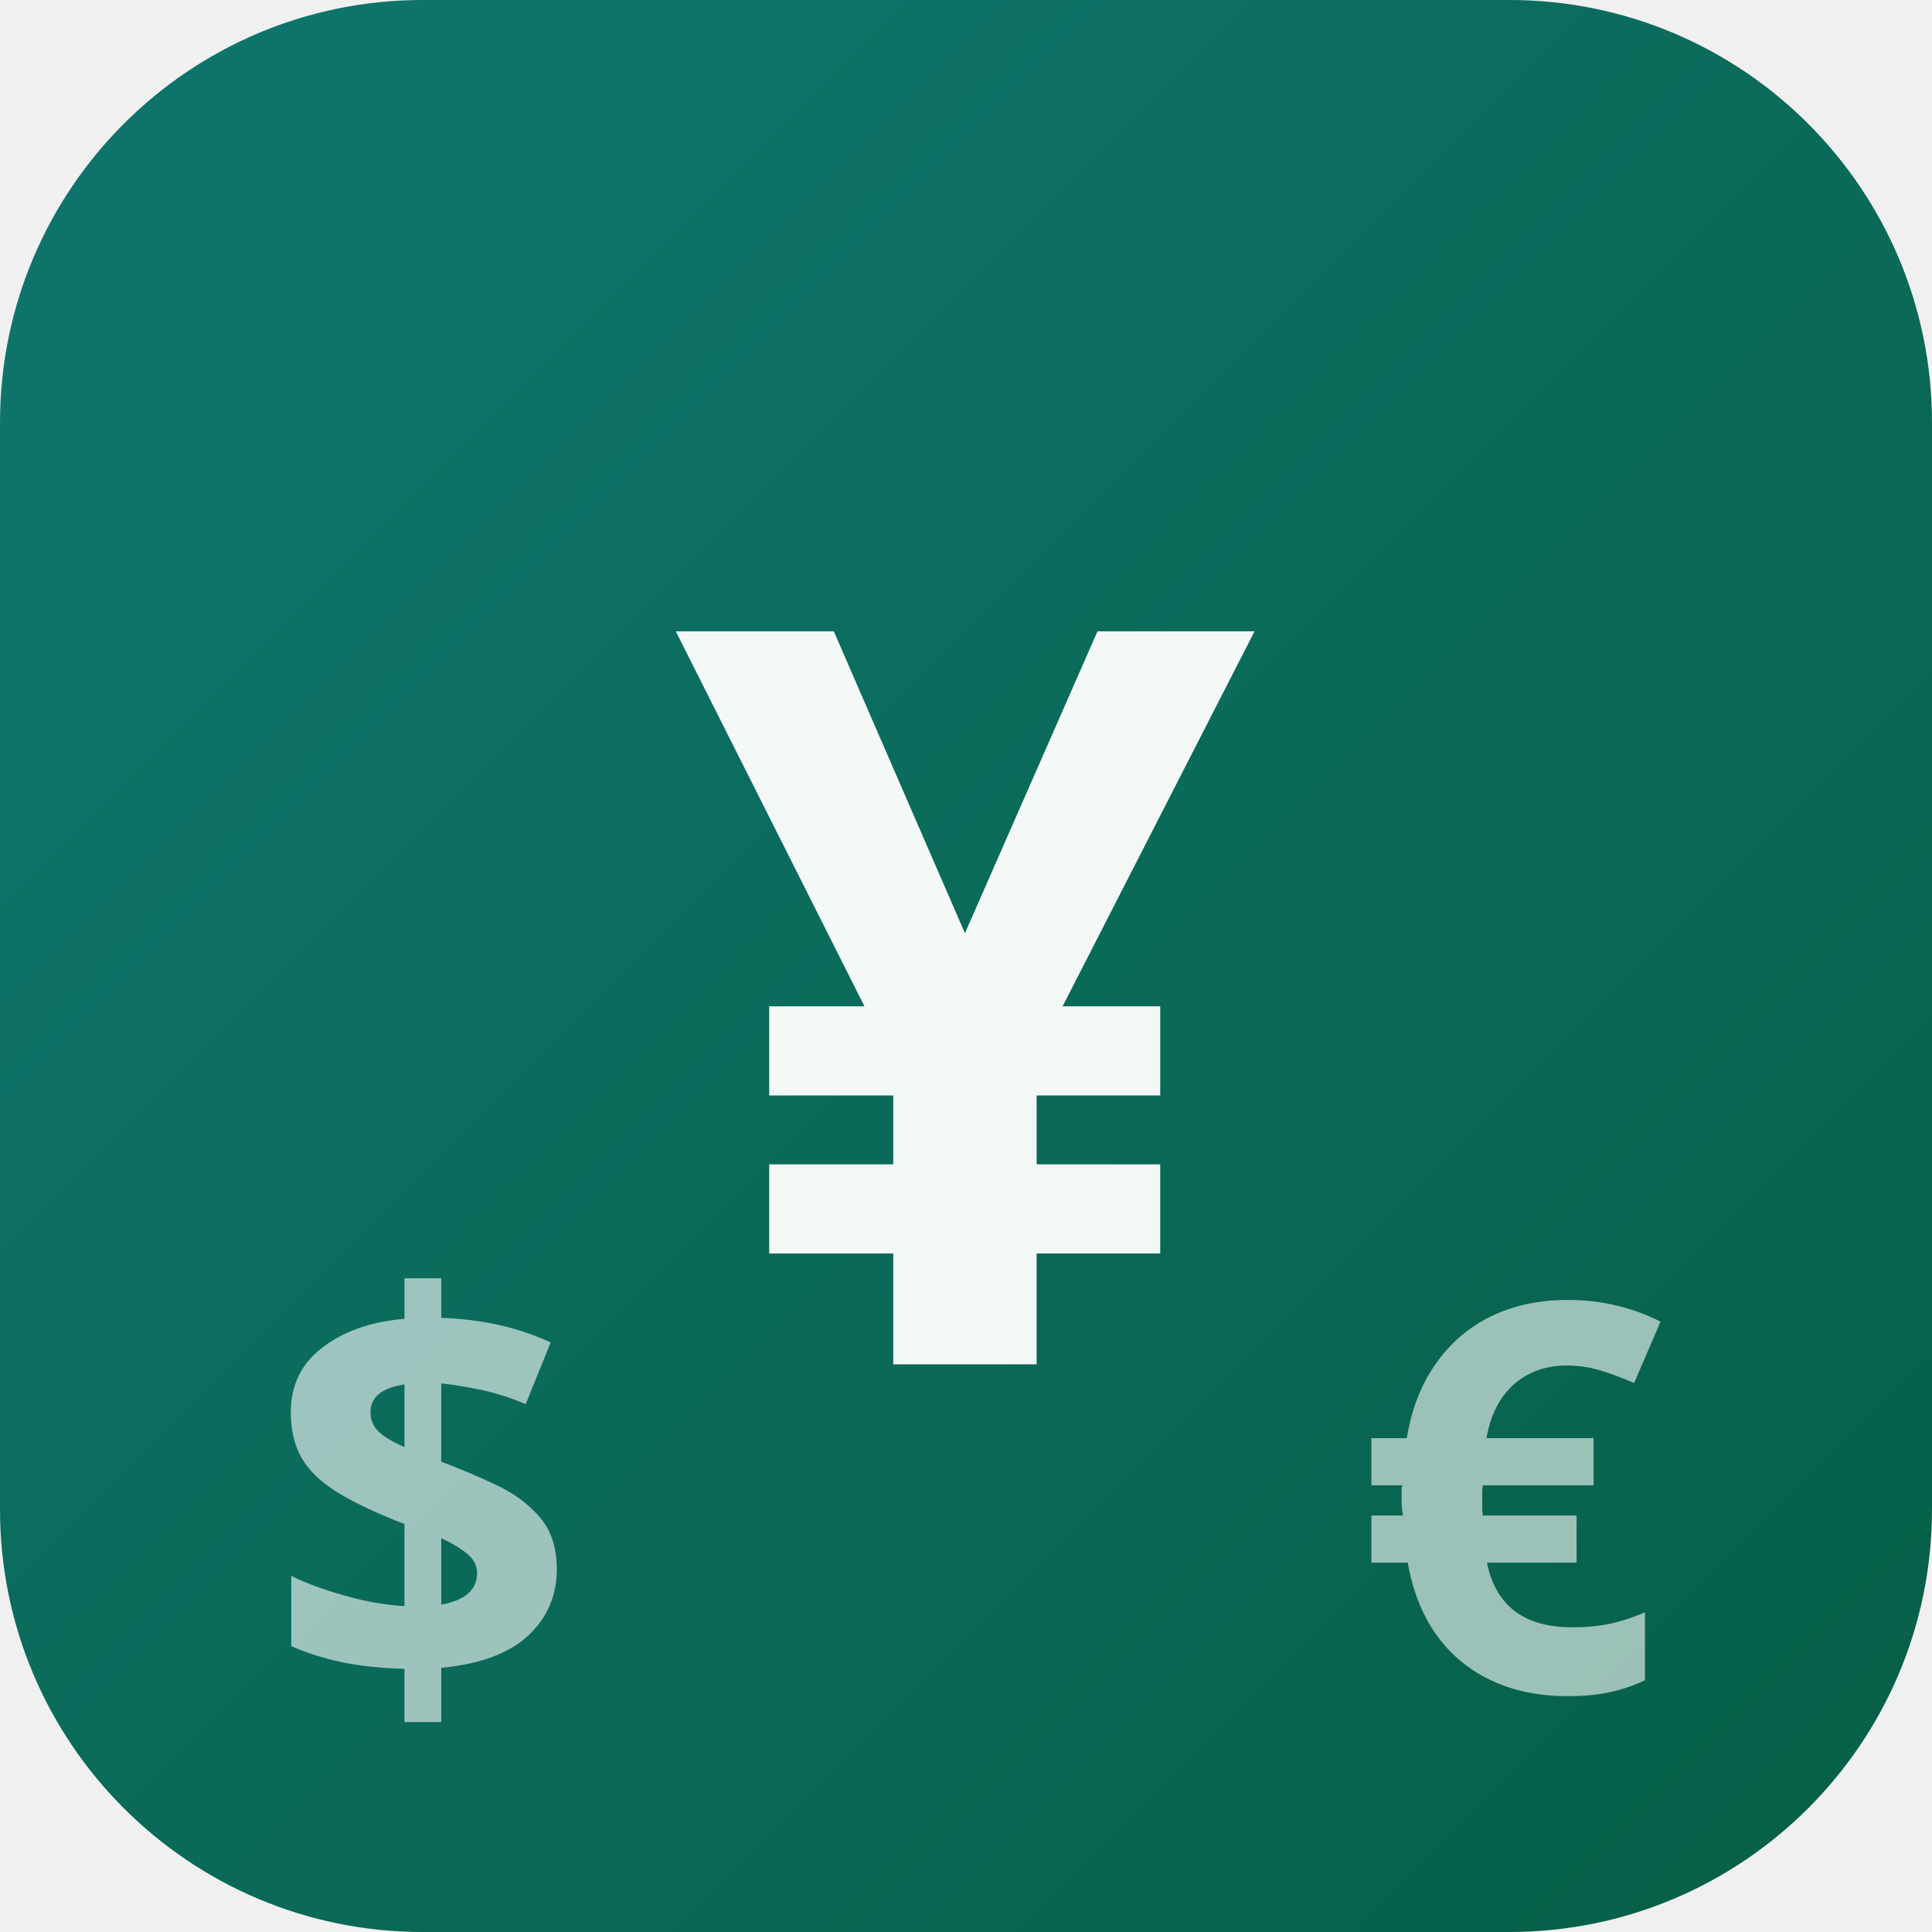
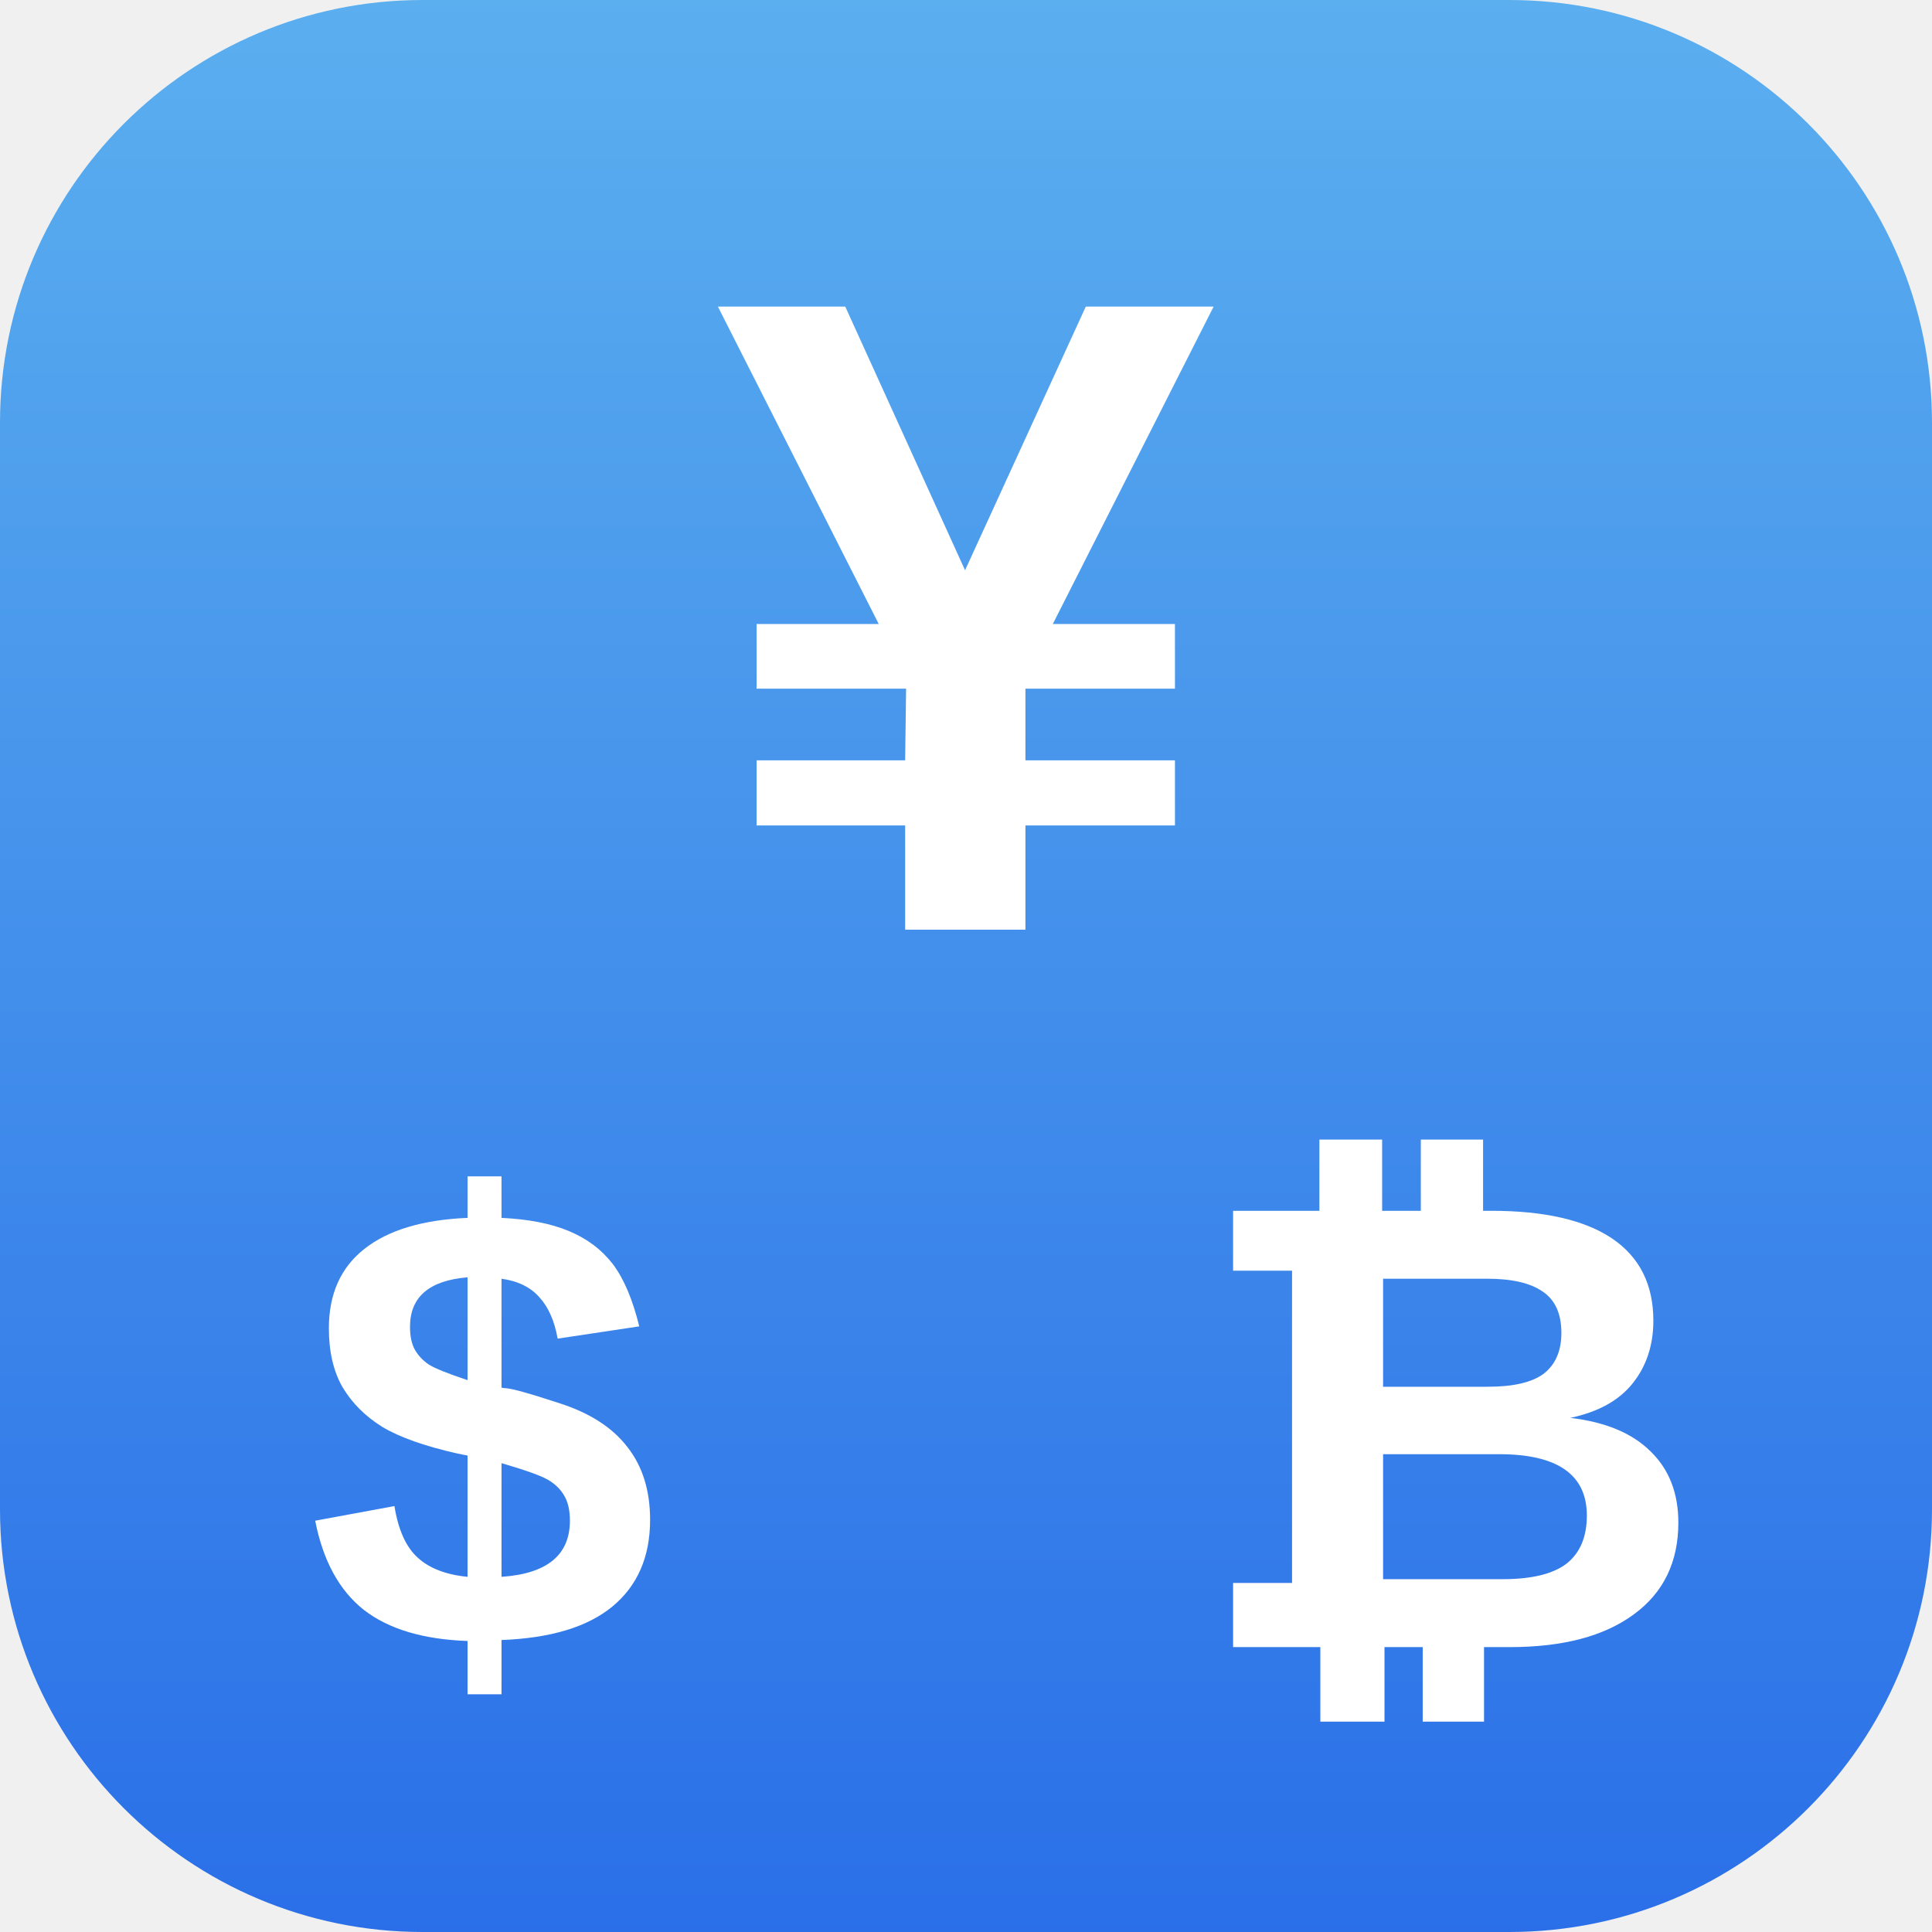
<svg xmlns="http://www.w3.org/2000/svg" viewBox="0 0 64 64">
  <defs>
-     <linearGradient id="bg" x1="0%" y1="0%" x2="100%" y2="100%">
-       <stop offset="0%" style="stop-color:#0f766e" />
-       <stop offset="100%" style="stop-color:#065f46" />
+     <linearGradient id="bg" x1="0%" y1="0%" x2="0%" y2="100%">
+       <stop offset="0%" style="stop-color:#5BAFEF" />
+       <stop offset="100%" style="stop-color:#2A6FE8" />
    </linearGradient>
  </defs>
  <rect width="64" height="64" rx="14" fill="url(#bg)" />
-   <text x="32" y="32" text-anchor="middle" dominant-baseline="central" font-family="sans-serif" font-size="34" font-weight="800" fill="rgba(255,255,255,0.95)">¥</text>
-   <text x="14" y="56" text-anchor="middle" font-family="sans-serif" font-size="18" font-weight="700" fill="rgba(255,255,255,0.6)">$</text>
-   <text x="50" y="56" text-anchor="middle" font-family="sans-serif" font-size="18" font-weight="700" fill="rgba(255,255,255,0.6)">€</text>
+   <text x="32" y="10" text-anchor="middle" font-family="Arial, Helvetica, sans-serif" font-size="30" font-weight="800" fill="white" dominant-baseline="hanging">¥</text>
+   <text x="16" y="40" text-anchor="middle" font-family="Arial, Helvetica, sans-serif" font-size="21" font-weight="800" fill="white" dominant-baseline="hanging">$</text>
+   <text x="48" y="40" text-anchor="middle" font-family="Arial, Helvetica, sans-serif" font-size="21" font-weight="800" fill="white" dominant-baseline="hanging">₿</text>
</svg>
